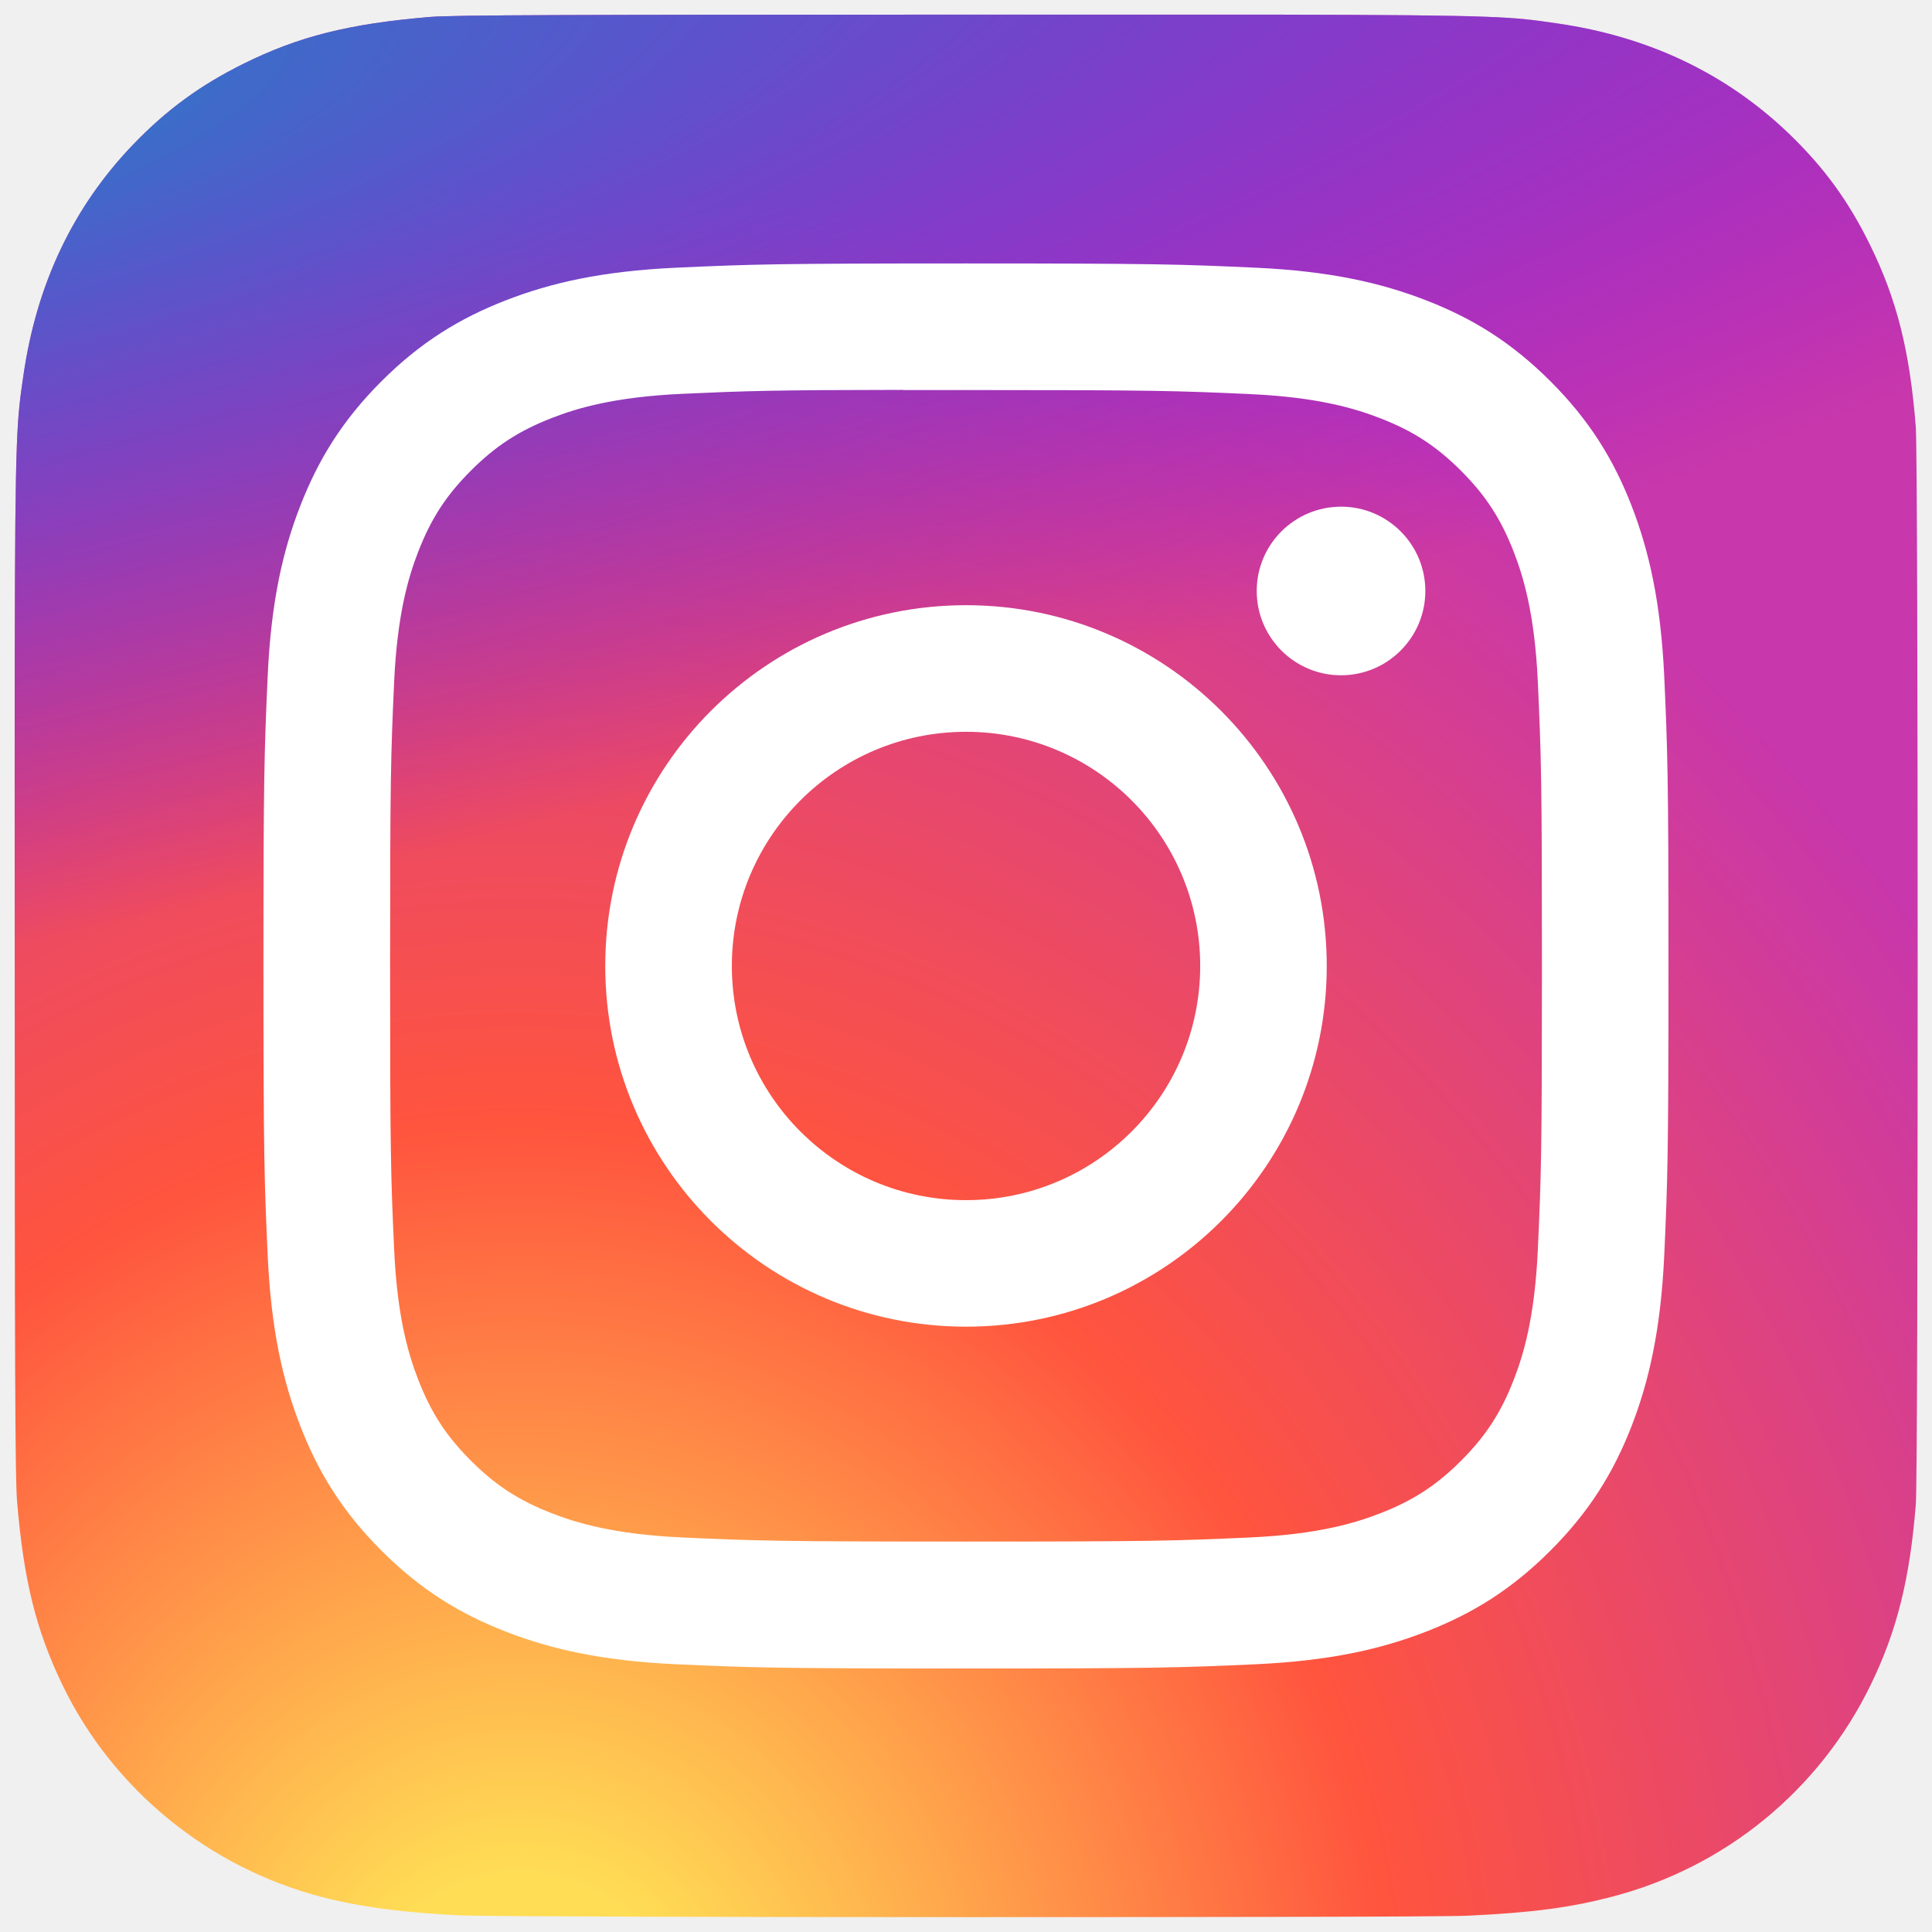
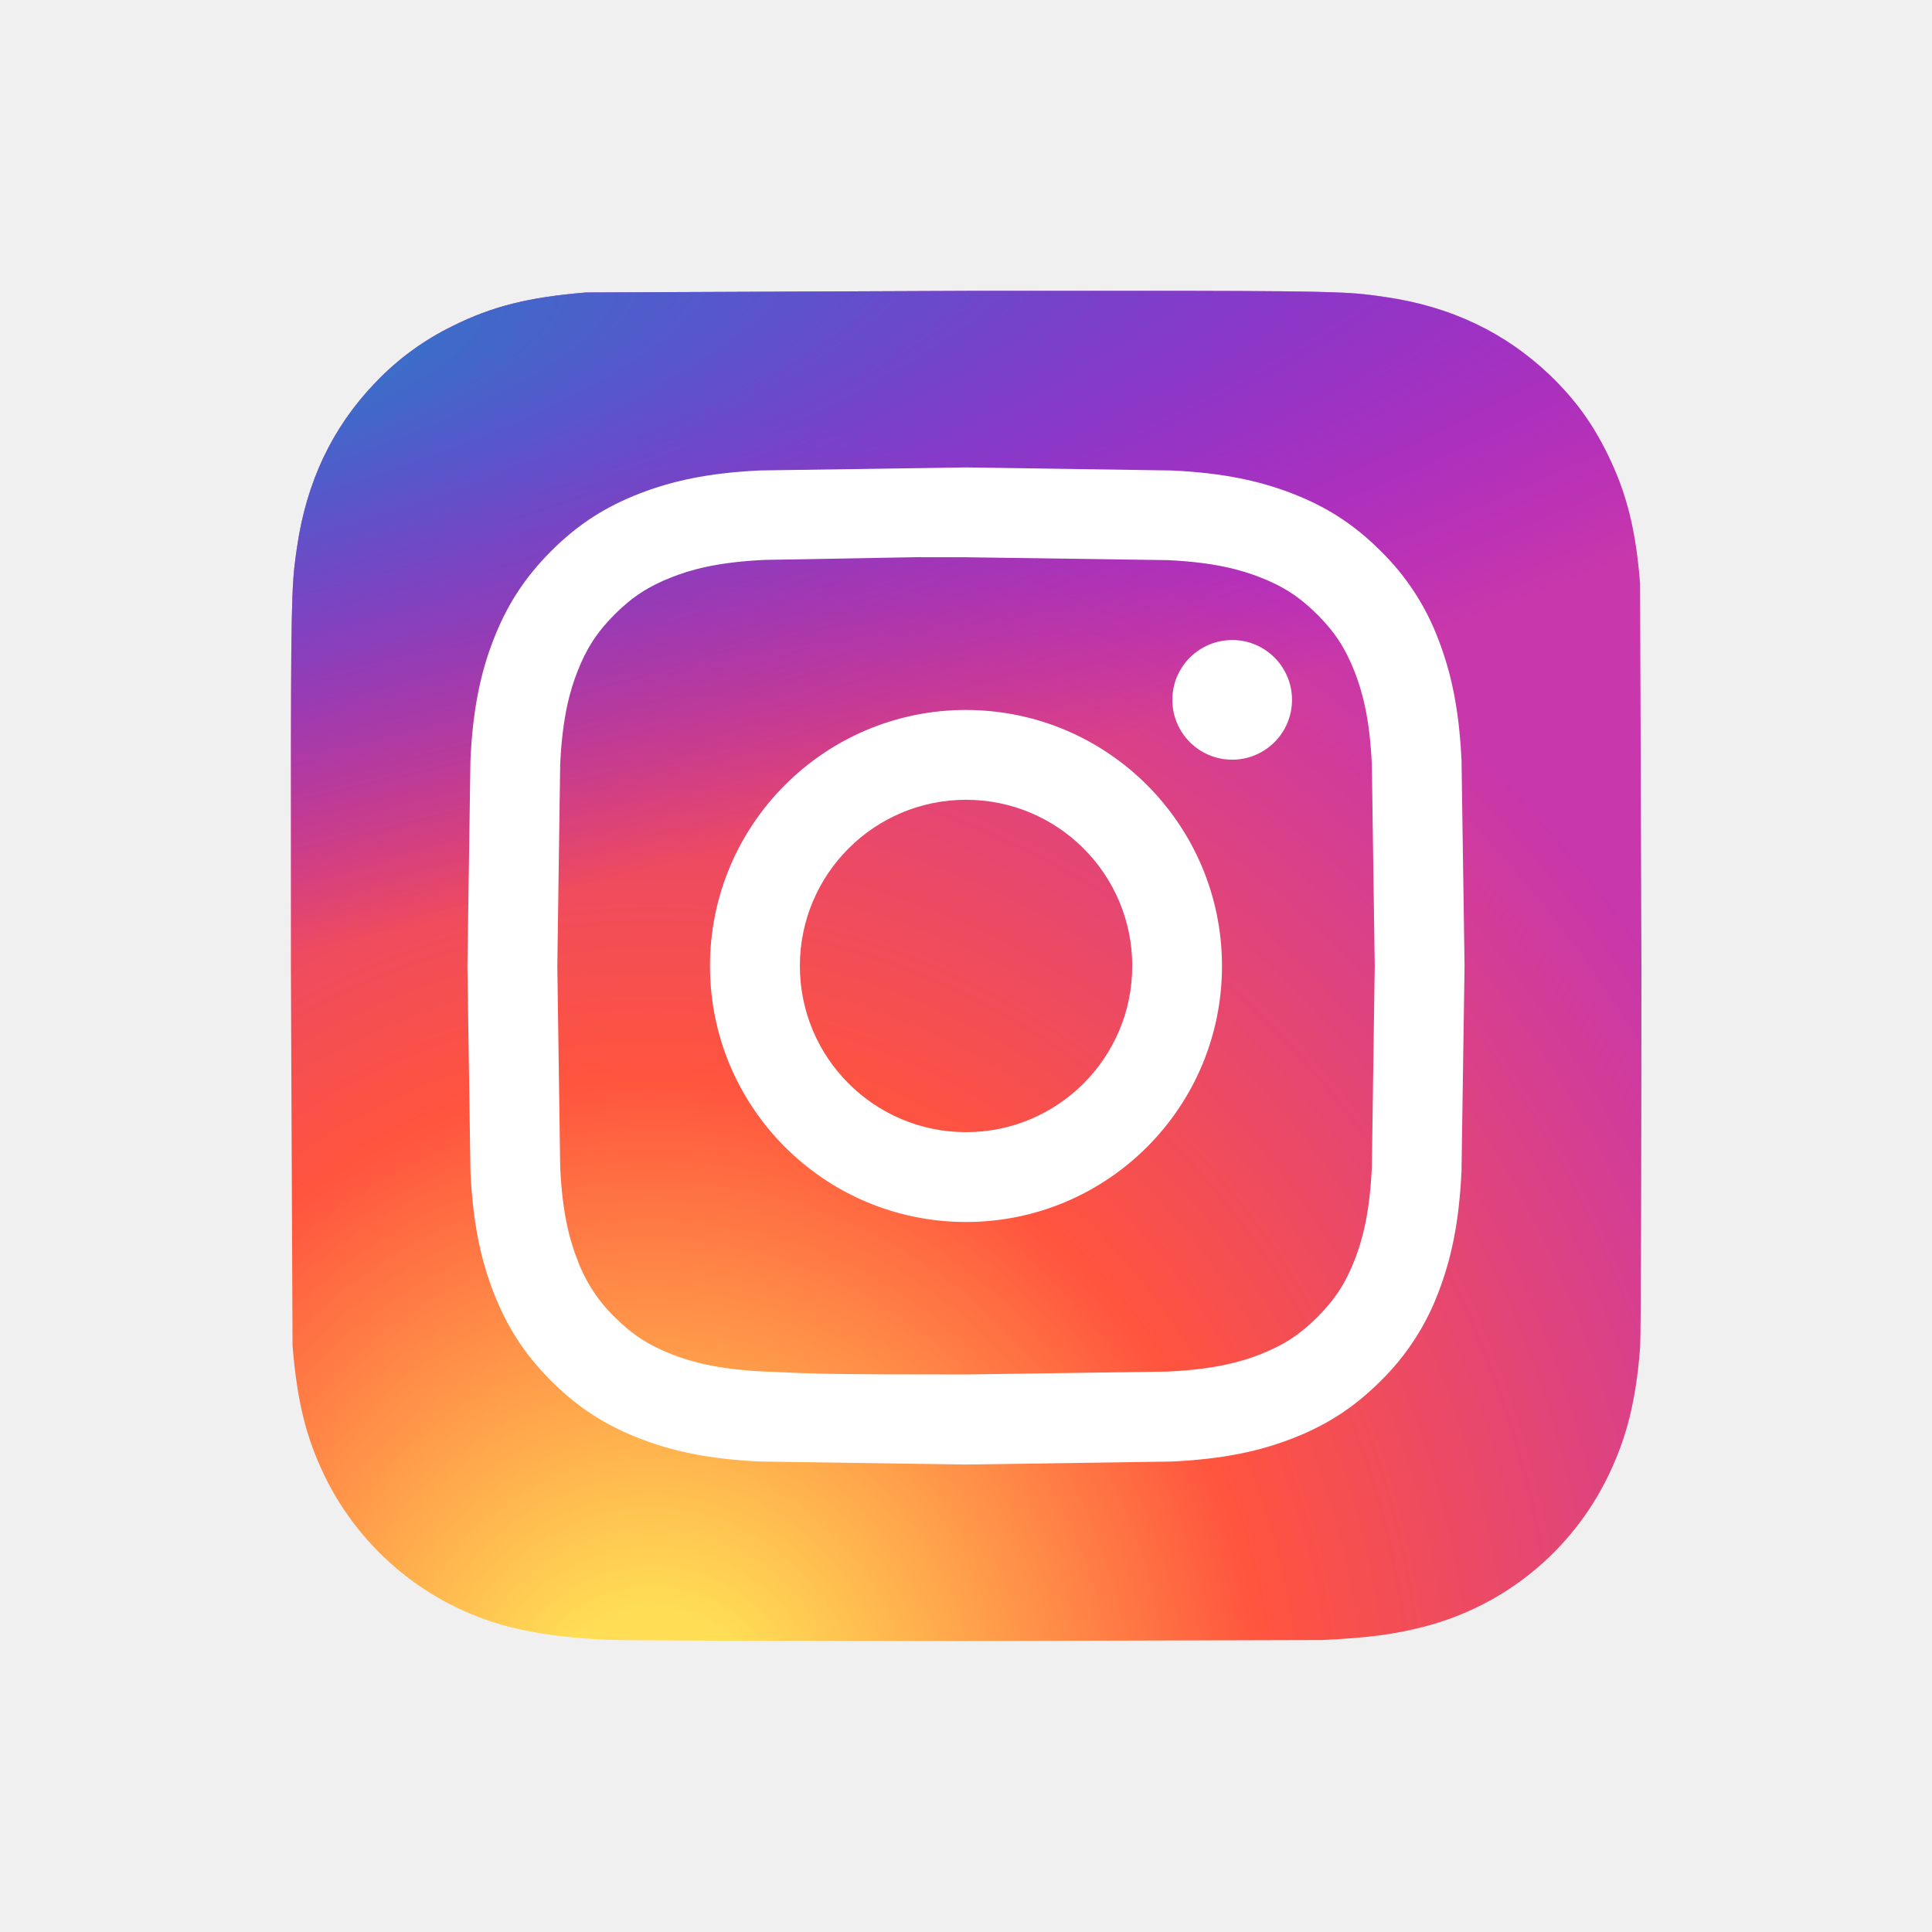
- <svg xmlns="http://www.w3.org/2000/svg" xmlns:xlink="http://www.w3.org/1999/xlink" width="132.004" height="132">
+ <svg xmlns="http://www.w3.org/2000/svg" xmlns:xlink="http://www.w3.org/1999/xlink" width="62" height="62" fill="none">
+   <g clip-path="url(#C)">
+     <use xlink:href="#D" fill="url(#A)" />
+     <use xlink:href="#D" fill="url(#B)" />
+     <path d="M31.001 15l-6.597.097c-1.703.078-2.866.348-3.883.743-1.052.409-1.945.955-2.834 1.845s-1.437 1.782-1.847 2.834c-.397 1.018-.667 2.181-.743 3.883L15 31l.097 6.595c.078 1.703.348 2.866.743 3.883.409 1.052.956 1.945 1.845 2.834s1.782 1.438 2.833 1.847c1.018.396 2.181.665 3.884.743l6.596.097 6.596-.097c1.703-.078 2.867-.348 3.885-.743 1.052-.409 1.943-.957 2.832-1.847a7.85 7.85 0 0 0 1.847-2.834c.393-1.018.663-2.181.743-3.883L46.999 31l-.097-6.597c-.08-1.703-.35-2.866-.743-3.883a7.85 7.85 0 0 0-1.847-2.834c-.89-.89-1.78-1.437-2.833-1.845-1.02-.396-2.183-.665-3.887-.743L30.996 15h.005zm-1.435 2.883h1.435l6.465.092c1.56.071 2.407.332 2.971.551.747.29 1.279.637 1.839 1.197s.907 1.093 1.197 1.84c.219.563.48 1.41.551 2.97l.093 6.463-.093 6.463c-.071 1.56-.332 2.407-.551 2.97-.29.747-.637 1.278-1.197 1.838s-1.092.907-1.839 1.197c-.563.22-1.411.48-2.971.551l-6.465.093c-4.272 0-4.778-.017-6.465-.093-1.56-.072-2.407-.333-2.971-.552-.747-.29-1.28-.637-1.84-1.197a4.96 4.96 0 0 1-1.197-1.839c-.219-.563-.48-1.41-.551-2.97l-.092-6.466.092-6.463c.071-1.56.332-2.407.551-2.971.29-.747.637-1.28 1.197-1.84s1.093-.907 1.84-1.197c.564-.22 1.411-.48 2.971-.552l5.03-.09v.004zm9.976 2.657a1.92 1.92 0 0 0-1.92 1.919 1.92 1.92 0 0 0 3.84 0 1.92 1.92 0 0 0-1.92-1.92v.001zm-8.54 2.243A8.22 8.22 0 0 0 22.784 31c0 4.537 3.679 8.215 8.216 8.215s8.215-3.677 8.215-8.215a8.22 8.22 0 0 0-8.215-8.216zm0 2.883c2.945 0 5.333 2.388 5.333 5.333s-2.388 5.333-5.333 5.333-5.333-2.388-5.333-5.333 2.387-5.333 5.333-5.333z" fill="#fff" />
+   </g>
  <defs>
-     <linearGradient id="b">
-       <stop offset="0" stop-color="#3771c8" />
-       <stop stop-color="#3771c8" offset=".128" />
-       <stop offset="1" stop-color="#60f" stop-opacity="0" />
-     </linearGradient>
-     <linearGradient id="a">
-       <stop offset="0" stop-color="#fd5" />
+     <radialGradient id="A" cx="0" cy="0" r="1" gradientUnits="userSpaceOnUse" gradientTransform="translate(20.8458 55.999) rotate(-90) scale(42.9416 39.95)">
+       <stop stop-color="#fd5" />
      <stop offset=".1" stop-color="#fd5" />
      <stop offset=".5" stop-color="#ff543e" />
      <stop offset="1" stop-color="#c837ab" />
-     </linearGradient>
-     <radialGradient id="c" cx="158.429" cy="578.088" r="65" xlink:href="#a" gradientUnits="userSpaceOnUse" gradientTransform="matrix(0 -1.98198 1.8439 0 -1031.402 454.004)" fx="158.429" fy="578.088" />
-     <radialGradient id="d" cx="147.694" cy="473.455" r="65" xlink:href="#b" gradientUnits="userSpaceOnUse" gradientTransform="matrix(.17394 .86872 -3.5818 .71718 1648.348 -458.493)" fx="147.694" fy="473.455" />
+     </radialGradient>
+     <radialGradient id="B" cx="0" cy="0" r="1" gradientUnits="userSpaceOnUse" gradientTransform="matrix(3.768604,18.82172,-77.60331,15.53822,2.07379,12.4548)">
+       <stop stop-color="#3771c8" />
+       <stop offset=".128" stop-color="#3771c8" />
+       <stop offset="1" stop-color="#60f" stop-opacity="0" />
+     </radialGradient>
+     <clipPath id="C">
+       <path fill="#fff" transform="translate(9 9)" d="M0 0h44v43.999H0z" />
+     </clipPath>
+     <path id="D" d="M31.011 9.334l-12.207.052c-1.857.154-3.012.447-4.271 1.073a8.65 8.65 0 0 0-2.49 1.823c-1.375 1.427-2.208 3.183-2.51 5.271-.147 1.013-.189 1.22-.198 6.396v7.041l.053 12.196c.15 1.807.433 2.943 1.033 4.187a9.13 9.13 0 0 0 5.917 4.833c.893.23 1.88.357 3.147.417.537.023 6.006.04 11.48.04l11.47-.033c1.467-.069 2.318-.183 3.26-.427 2.597-.67 4.746-2.43 5.916-4.843.588-1.213.887-2.393 1.022-4.106.029-.373.042-6.325.042-12.27l-.043-12.26c-.137-1.74-.435-2.91-1.042-4.147-.498-1.012-1.052-1.768-1.855-2.541-1.434-1.369-3.187-2.203-5.276-2.504-1.012-.146-1.214-.19-6.394-.199h-7.053z" />
  </defs>
-   <path fill="url(#c)" d="M65.03 0C37.888 0 29.95.028 28.407.156c-5.57.463-9.036 1.34-12.812 3.22-2.91 1.445-5.205 3.12-7.47 5.468C4 13.126 1.5 18.394.595 24.656c-.44 3.04-.568 3.66-.594 19.188-.01 5.176 0 11.988 0 21.125 0 27.12.03 35.05.16 36.59.45 5.42 1.3 8.83 3.1 12.56 3.44 7.14 10.01 12.5 17.75 14.5 2.68.69 5.64 1.07 9.44 1.25 1.61.07 18.02.12 34.44.12 16.42 0 32.84-.02 34.41-.1 4.4-.207 6.955-.55 9.78-1.28 7.79-2.01 14.24-7.29 17.75-14.53 1.765-3.64 2.66-7.18 3.065-12.317.088-1.12.125-18.977.125-36.81 0-17.836-.04-35.66-.128-36.78-.41-5.22-1.305-8.73-3.127-12.44-1.495-3.037-3.155-5.305-5.565-7.624C116.9 4 111.64 1.5 105.372.596 102.335.157 101.73.027 86.19 0H65.03z" transform="translate(1.004 1)" />
-   <path fill="url(#d)" d="M65.03 0C37.888 0 29.95.028 28.407.156c-5.57.463-9.036 1.34-12.812 3.22-2.91 1.445-5.205 3.12-7.47 5.468C4 13.126 1.5 18.394.595 24.656c-.44 3.04-.568 3.66-.594 19.188-.01 5.176 0 11.988 0 21.125 0 27.12.03 35.05.16 36.59.45 5.42 1.3 8.83 3.1 12.56 3.44 7.14 10.01 12.5 17.75 14.5 2.68.69 5.64 1.07 9.44 1.25 1.61.07 18.02.12 34.44.12 16.42 0 32.84-.02 34.41-.1 4.4-.207 6.955-.55 9.78-1.28 7.79-2.01 14.24-7.29 17.75-14.53 1.765-3.64 2.66-7.18 3.065-12.317.088-1.12.125-18.977.125-36.81 0-17.836-.04-35.66-.128-36.78-.41-5.22-1.305-8.73-3.127-12.44-1.495-3.037-3.155-5.305-5.565-7.624C116.9 4 111.64 1.5 105.372.596 102.335.157 101.73.027 86.19 0H65.03z" transform="translate(1.004 1)" />
-   <path fill="#fff" d="M66.004 18c-13.036 0-14.672.057-19.792.29-5.11.234-8.598 1.043-11.65 2.23-3.157 1.226-5.835 2.866-8.503 5.535-2.67 2.668-4.31 5.346-5.54 8.502-1.19 3.053-2 6.542-2.23 11.65C18.06 51.327 18 52.964 18 66s.058 14.667.29 19.787c.235 5.11 1.044 8.598 2.23 11.65 1.227 3.157 2.867 5.835 5.536 8.503 2.667 2.67 5.345 4.314 8.5 5.54 3.054 1.187 6.543 1.996 11.652 2.23 5.12.233 6.755.29 19.79.29 13.037 0 14.668-.057 19.788-.29 5.11-.234 8.602-1.043 11.656-2.23 3.156-1.226 5.83-2.87 8.497-5.54 2.67-2.668 4.31-5.346 5.54-8.502 1.18-3.053 1.99-6.542 2.23-11.65.23-5.12.29-6.752.29-19.788 0-13.036-.06-14.672-.29-19.792-.24-5.11-1.05-8.598-2.23-11.65-1.23-3.157-2.87-5.835-5.54-8.503-2.67-2.67-5.34-4.31-8.5-5.535-3.06-1.187-6.55-1.996-11.66-2.23-5.12-.233-6.75-.29-19.79-.29zm-4.306 8.65c1.278-.002 2.704 0 4.306 0 12.816 0 14.335.046 19.396.276 4.68.214 7.22.996 8.912 1.653 2.24.87 3.837 1.91 5.516 3.59 1.68 1.68 2.72 3.28 3.592 5.52.657 1.69 1.44 4.23 1.653 8.91.23 5.06.28 6.58.28 19.39s-.05 14.33-.28 19.39c-.214 4.68-.996 7.22-1.653 8.91-.87 2.24-1.912 3.835-3.592 5.514-1.68 1.68-3.275 2.72-5.516 3.59-1.69.66-4.232 1.44-8.912 1.654-5.06.23-6.58.28-19.396.28-12.817 0-14.336-.05-19.396-.28-4.68-.216-7.22-.998-8.913-1.655-2.24-.87-3.84-1.91-5.52-3.59-1.68-1.68-2.72-3.276-3.592-5.517-.657-1.69-1.44-4.23-1.653-8.91-.23-5.06-.276-6.58-.276-19.398s.046-14.33.276-19.39c.214-4.68.996-7.22 1.653-8.912.87-2.24 1.912-3.84 3.592-5.52 1.68-1.68 3.28-2.72 5.52-3.592 1.692-.66 4.233-1.44 8.913-1.655 4.428-.2 6.144-.26 15.09-.27zm29.928 7.97c-3.18 0-5.76 2.577-5.76 5.758 0 3.18 2.58 5.76 5.76 5.76 3.18 0 5.76-2.58 5.76-5.76 0-3.18-2.58-5.76-5.76-5.76zm-25.622 6.73c-13.613 0-24.65 11.037-24.65 24.65 0 13.613 11.037 24.645 24.65 24.645C79.617 90.645 90.65 79.613 90.65 66S79.616 41.35 66.003 41.35zm0 8.65c8.836 0 16 7.163 16 16 0 8.836-7.164 16-16 16-8.837 0-16-7.164-16-16 0-8.837 7.163-16 16-16z" />
</svg>
